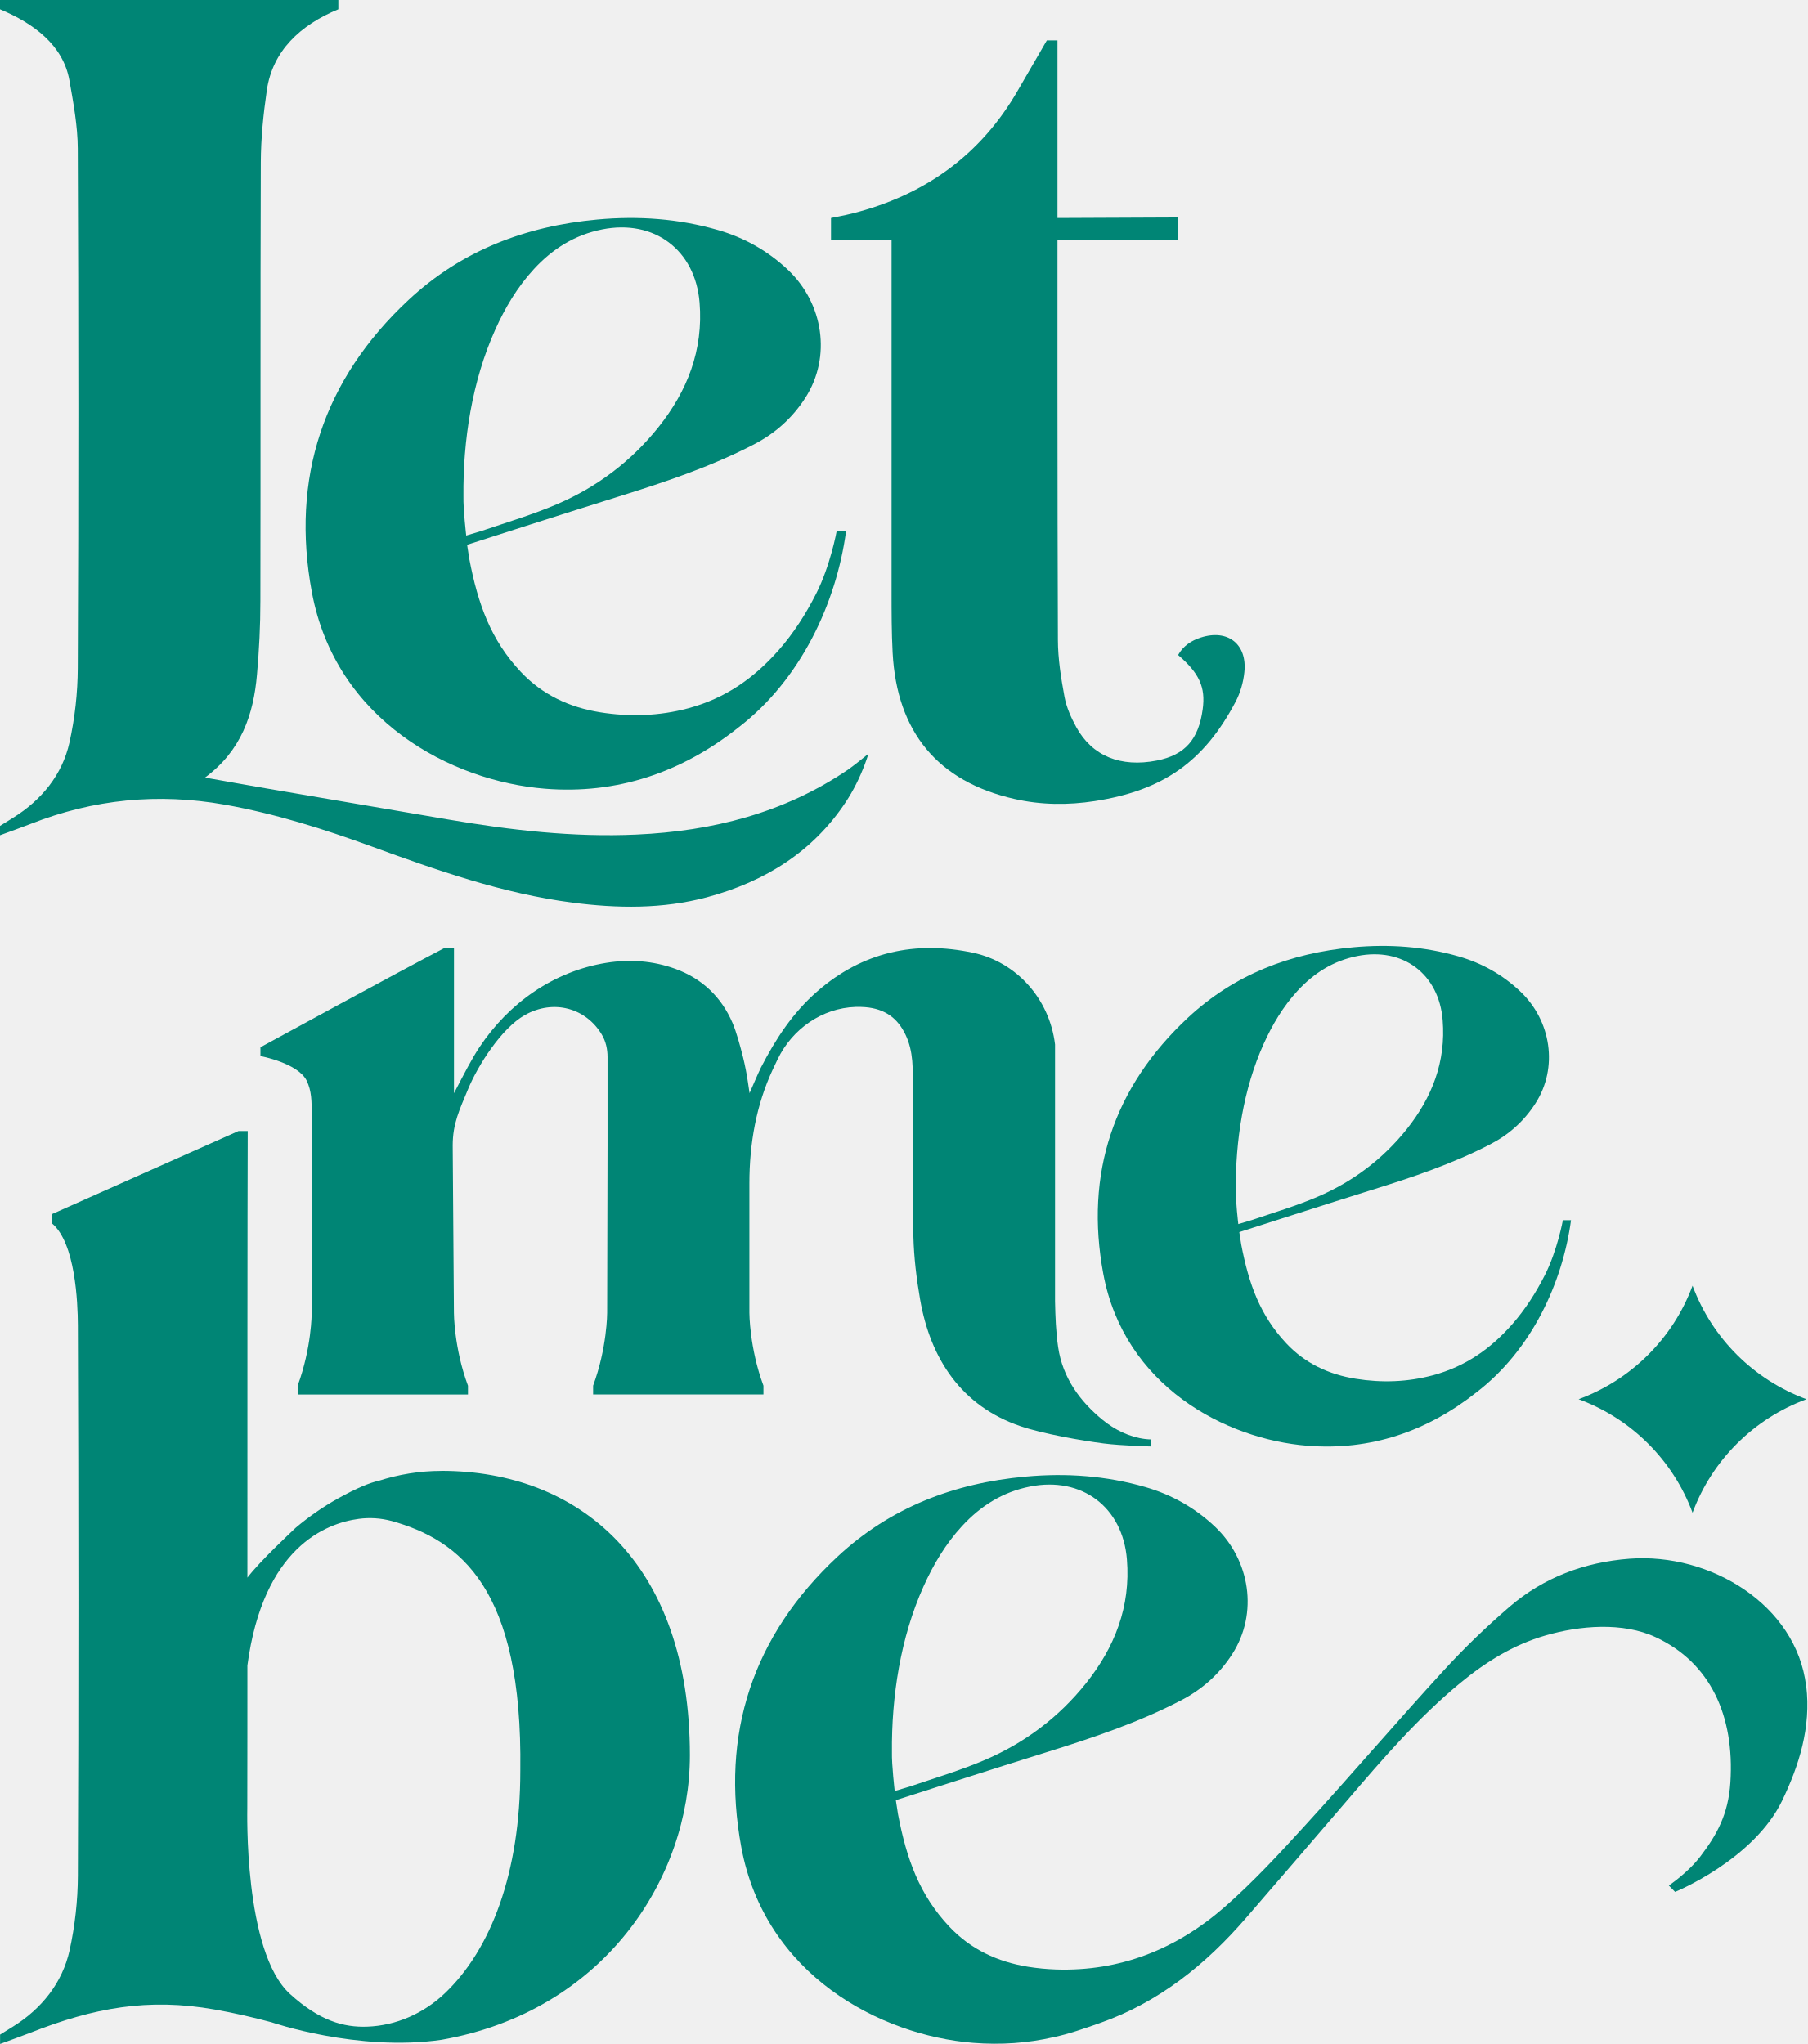
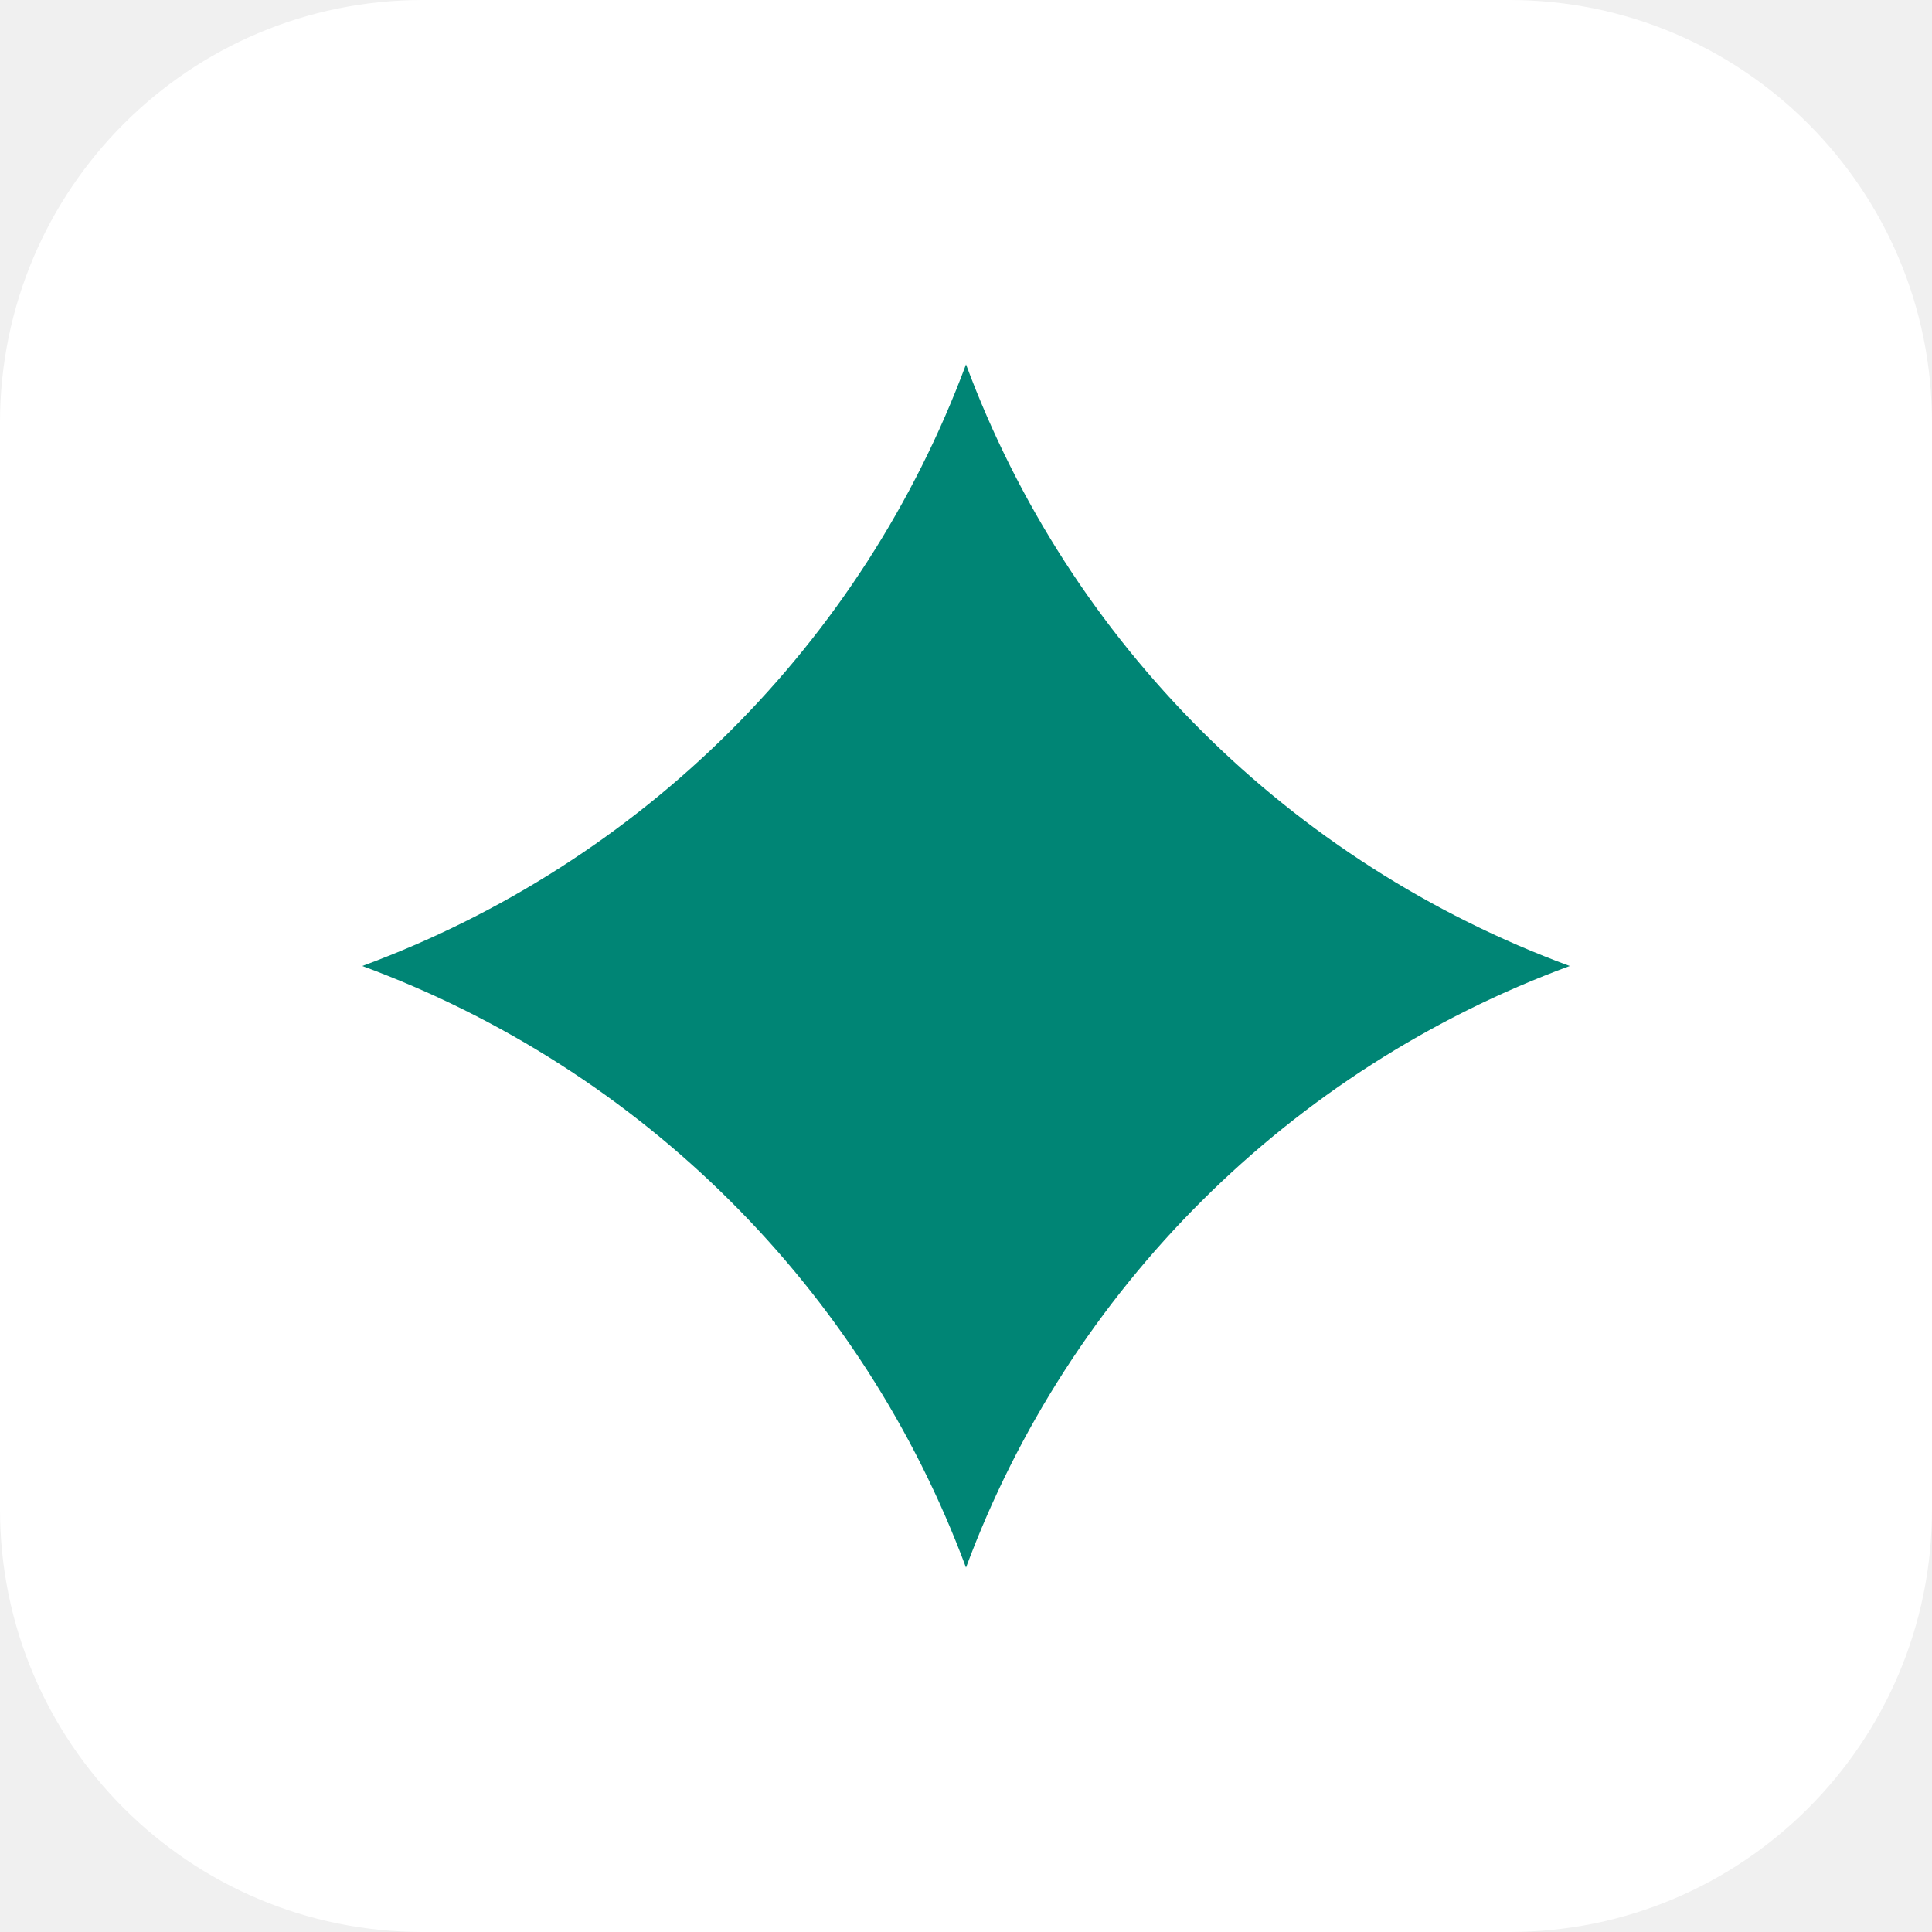
- <svg xmlns="http://www.w3.org/2000/svg" width="747" height="845" viewBox="0 0 747 845" fill="none">
-   <g clip-path="url(#clip0_311_3413)">
+ <svg xmlns="http://www.w3.org/2000/svg" viewBox="0 0 64 64">
+   <rect width="64" height="64" rx="14" fill="#FFFFFF" />
+   <g transform="translate(32 32) scale(0.4247) translate(-699.597 -578.44)">
    <path d="M699.597 531.516C707.668 553.258 724.868 570.396 746.686 578.44C724.868 586.483 707.668 603.622 699.597 625.364C691.525 603.622 674.326 586.483 652.508 578.44C674.326 570.396 691.525 553.258 699.597 531.516Z" fill="#008575" />
-     <path d="M473.436 594.908C466.86 594.097 460.79 591.116 455.665 586.908C446.604 579.456 439.258 569.791 437.366 556.882C436.443 550.548 436.223 544.346 436.091 537.924C436.091 537.924 436.091 460.141 436.091 460.163V431.781C433.781 412.67 419.903 397.657 402.264 393.887C378.401 388.781 356.583 393.471 337.888 409.777C327.683 418.653 320.645 429.458 314.509 441.359C313.607 443.112 309.824 451.923 309.824 451.923L309.164 447.452C308.658 443.967 307.976 440.526 307.141 437.107C306.019 432.614 304.369 426.565 302.786 422.883C298.189 412.21 290.271 404.583 279.142 400.528C269.839 397.153 260.228 396.495 250.55 398.051C228.689 401.602 210.236 414.752 198.161 432.943C195.082 437.567 191.981 443.616 187.648 451.945V391.761H183.997C165.984 401.076 107.656 432.943 107.656 432.943V436.581C107.656 436.581 123.052 439.408 126.747 446.707C128.836 451.046 128.836 455.254 128.836 460.865C128.836 460.799 128.836 542.833 128.836 542.746C128.836 542.855 128.836 557.189 123.03 572.859V576.497H193.432V572.859C187.626 557.233 187.626 542.746 187.626 542.746L187.12 473.555C187.12 464.415 189.979 458.717 193.432 450.345C197.501 440.46 207.289 425.075 216.922 419.639C228.886 412.889 242.303 416.79 248.791 427.77C250.418 430.532 251.122 433.732 251.122 436.932C251.122 442.498 251.122 473.533 251.122 473.533C251.122 473.533 250.968 542.768 250.968 542.724C250.968 542.833 250.968 557.167 245.162 572.837V576.476H315.564V572.837C309.758 557.211 309.758 542.724 309.758 542.724C309.758 542.724 309.758 509.564 309.758 489.159C309.758 472.875 312.573 456.744 319.479 441.994C320.227 440.416 320.887 439.014 321.503 437.743C327.551 425.338 339.78 416.746 353.636 416.264C354.977 416.22 356.297 416.264 357.551 416.352C365.974 417.031 371.099 421.042 374.31 427.792C375.916 431.146 376.729 434.806 377.059 438.51C377.543 444.23 377.543 451.484 377.543 456.306C377.543 456.503 377.543 511.164 377.543 511.098C377.763 519.865 378.819 528.544 380.314 537.157C384.581 561.791 397.404 581.253 421.773 589.582C430.856 592.694 446.956 595.543 456.237 596.727C463.605 597.669 475.856 597.976 475.856 597.976V595.061C475.064 595.061 474.228 594.995 473.348 594.886L473.436 594.908Z" fill="#008575" />
-     <path d="M645.999 504.435H649.364C645.845 530.384 633.001 558.197 610.303 575.577C589.893 591.751 566.447 599.773 540.363 597.669C506.448 594.951 464.638 572.969 456.016 526.483C448.384 485.345 460.107 449.533 491.03 420.713C510.187 402.873 533.346 393.996 559.343 391.607C574.211 390.249 588.727 391.279 603.023 395.421C612.634 398.204 621.08 402.982 628.316 409.798C641.182 421.918 644.196 441.337 634.628 456.196C629.944 463.473 623.697 469.061 615.977 473.05C600.406 481.137 583.844 486.682 567.151 491.877C550.656 497.005 512.254 509.366 512.254 509.366C512.254 509.388 513.046 514.473 513.046 514.473C516.191 530.888 520.854 543.819 531.697 555.369C539.505 563.676 549.27 568.213 560.355 569.988C571.066 571.719 581.777 571.369 592.29 568.541C605.926 564.859 616.197 557.473 624.973 547.545C630.405 541.387 634.848 534.417 638.565 527.097C643.734 516.906 645.999 504.435 645.999 504.435ZM511.858 506.035C511.924 506.035 517.313 504.413 517.313 504.413C526.506 501.279 535.876 498.517 544.761 494.682C559.211 488.48 571.572 479.165 581.403 466.87C591.916 453.72 597.701 438.904 596.315 421.743C594.775 402.654 579.886 391.498 561.081 395.224C551.096 397.196 543.068 402.303 536.316 409.623C530.333 416.11 525.913 423.606 522.306 431.584C513.948 450.169 510.627 471.669 510.825 491.877C510.693 496.391 511.836 505.969 511.836 506.013L511.858 506.035Z" fill="#008575" />
-     <path d="M139.851 3.835C124.06 10.367 112.667 21.018 110.291 37.324C108.862 47.143 107.85 57.115 107.806 67.043C107.586 127.49 107.762 187.936 107.63 248.382C107.63 258.552 107.124 268.743 106.223 278.869C104.793 295.35 99.778 310.319 84.735 321.453C93.862 323.075 101.956 324.543 110.05 325.924C135.079 330.22 160.13 334.471 185.159 338.767C210.957 343.172 236.866 346.219 263.105 345.013C294.512 343.589 324.094 336.093 350.443 318.231C351.41 317.574 353.126 316.259 354.775 314.965C356.953 313.256 358.998 311.568 358.998 311.568C358.514 313.081 357.986 314.549 357.437 316.039C355.369 321.497 352.774 326.757 349.541 331.644C336.146 351.873 316.528 364.432 292.093 370.963C273.816 375.828 255.253 375.565 236.646 373.154C207.856 369.407 180.694 359.829 153.641 349.945C133.825 342.712 113.81 336.378 92.916 332.652C65.314 327.743 38.701 330.373 12.705 340.586C8.548 342.208 5.271 343.348 -0.008 345.298C-0.008 345.364 -0.008 341.441 -0.008 341.441C1.488 340.542 3.709 339.118 5.447 338.044C17.191 330.724 25.747 320.291 28.716 306.944C30.96 296.84 32.103 286.408 32.147 276.107C32.499 204.571 32.455 133.013 32.147 61.477C32.103 52.052 30.344 42.562 28.694 33.248C26.121 18.651 13.914 9.665 -0.008 3.835V0H139.851V3.835Z" fill="#008575" />
-     <path d="M345.866 219.584H349.715C345.712 249.215 331.02 280.995 305.111 300.829C281.82 319.305 255.031 328.466 225.229 326.056C186.498 322.943 138.75 297.827 128.896 244.766C120.165 197.799 133.581 156.902 168.881 123.983C190.743 103.601 217.202 93.475 246.893 90.757C263.873 89.201 280.456 90.385 296.776 95.097C307.75 98.275 317.406 103.732 325.653 111.513C340.345 125.364 343.776 147.522 332.867 164.485C327.523 172.814 320.397 179.17 311.555 183.75C293.762 192.977 274.848 199.311 255.779 205.25C236.952 211.102 193.074 225.217 193.074 225.217C193.074 225.239 193.976 231.046 193.976 231.046C197.561 249.785 202.884 264.579 215.266 277.751C224.174 287.219 235.347 292.413 247.993 294.452C260.222 296.424 272.45 296.03 284.481 292.808C300.053 288.622 311.775 280.184 321.805 268.831C328.007 261.796 333.087 253.84 337.332 245.468C343.249 233.83 345.822 219.606 345.822 219.606L345.866 219.584ZM192.679 221.403C192.766 221.403 198.903 219.54 198.903 219.54C209.394 215.968 220.105 212.79 230.266 208.428C246.761 201.349 260.882 190.72 272.12 176.649C284.129 161.636 290.749 144.716 289.166 125.123C287.406 103.316 270.405 90.582 248.939 94.834C237.524 97.091 228.375 102.899 220.655 111.271C213.837 118.679 208.756 127.227 204.665 136.366C195.12 157.582 191.337 182.128 191.557 205.229C191.425 210.379 192.701 221.337 192.701 221.381L192.679 221.403Z" fill="#008575" />
-     <path d="M496.35 263.549C492.435 264.798 489.048 267.033 486.958 270.781C495.734 278.299 498.373 284.15 497.119 293.202C495.426 305.629 489.883 312.094 478.139 314.417C463.271 317.332 451.46 312.598 444.884 300.632C442.729 296.709 440.815 292.413 440.001 288.052C438.572 280.315 437.296 272.381 437.274 264.535C437.032 211.562 437.098 99.042 437.098 99.042C437.098 99.042 486.958 99.064 486.936 99.042V89.902L437.098 90.121V16.7C437.098 16.7 437.076 16.7 437.054 16.7H432.699C432.699 16.7 424.1 31.516 420.713 37.39C405.295 64.216 382.113 80.697 352.268 88.259C349.431 88.982 343.492 90.121 343.492 90.121V99.37H368.521V108.203C368.521 153.702 368.521 199.223 368.521 244.722C368.521 253.094 368.521 261.489 368.961 269.839C370.721 302.714 387.722 323.14 419.393 330.307C430.324 332.784 441.387 332.893 452.56 331.162C480.668 326.779 497.625 314.965 510.712 290.112C512.669 286.408 513.923 282.046 514.341 277.882C515.572 266.266 507.501 259.976 496.35 263.549Z" fill="#008575" />
-     <path d="M182.404 608.081C173.387 608.081 164.743 609.549 156.518 612.179C152.911 612.946 147.566 615.116 139.78 619.434C139.736 619.434 139.714 619.477 139.67 619.499C133.534 622.896 127.706 626.973 122.229 631.576C120.272 633.46 107.603 645.208 102.259 652.199C102.259 584.608 102.259 506.058 102.391 467.573H98.564L21.475 501.916V505.751C31.175 513.795 32.142 538.429 32.186 547.854C32.472 619.39 32.516 703.945 32.186 775.481C32.142 785.782 30.977 796.214 28.755 806.318C25.786 819.665 17.23 830.404 5.486 837.724C3.748 838.798 1.527 840.223 0.031 841.121C0.031 841.121 0.031 845.023 0.031 844.979C5.31 843.028 8.587 841.889 12.744 840.267C38.718 830.054 61.196 825.845 88.799 830.755C96.738 832.157 104.546 833.955 112.288 836.037C112.288 836.037 147.786 848.266 182.448 843.269C249.948 831.434 285.16 776.16 285.16 725.664C285.16 645.799 239.171 608.059 182.448 608.059L182.404 608.081ZM215.065 732.064C215.065 774.319 202.859 805.989 183.856 824.048C175.168 832.311 163.776 837.418 151.767 837.834C142.002 838.185 132.016 835.379 119.876 824.333C100.565 806.778 102.259 747.581 102.215 747.734C102.259 747.581 102.259 688.296 102.259 688.515C108.791 639.641 134.722 629.691 148.336 627.893C152.801 627.302 157.375 627.587 161.73 628.748C161.73 628.748 161.752 628.748 161.774 628.748C190.234 636.704 216.077 656.626 215.065 732.02V732.064Z" fill="#008575" />
-     <path d="M746.533 696.91C742.442 663.465 706.988 641.855 673.557 644.375C654.929 645.8 638.015 652.112 623.873 664.319C614.284 672.582 605.09 681.436 596.557 690.773C577.268 711.835 558.705 733.554 539.439 754.66C528.75 766.364 517.951 778.111 506.03 788.5C486.192 805.792 462.944 815.063 436.486 814.186C432.637 814.055 428.788 813.682 424.917 813.068C412.336 811.03 401.229 805.88 392.366 796.455C380.049 783.349 374.749 768.643 371.186 749.992C371.186 749.992 370.284 744.228 370.284 744.206C370.284 744.206 413.92 730.157 432.659 724.349C451.617 718.454 470.444 712.142 488.127 702.959C496.903 698.4 504.007 692.088 509.329 683.803C520.194 666.927 516.763 644.879 502.159 631.094C493.934 623.335 484.344 617.922 473.435 614.766C457.204 610.075 440.73 608.892 423.817 610.448C394.279 613.144 367.953 623.225 346.201 643.498C311.076 676.242 297.748 716.92 306.414 763.646C316.201 816.443 363.708 841.407 402.241 844.519C413.788 845.439 424.895 844.606 435.518 842.174C441.852 840.837 448.164 838.601 454.476 836.388C478.978 827.818 498.376 812.148 515.092 792.817C529.19 776.511 543.222 760.205 557.232 743.833C571.682 726.936 586.198 710.103 603.419 695.88C613.998 687.135 625.457 679.968 638.807 676.111C652.949 672.012 670.786 670.456 684.466 676.878C706.856 687.354 717.017 709.161 715.236 736.842C714.378 750.145 709.583 758.583 702.809 767.481C697.751 774.144 689.789 779.492 689.789 779.492L692.384 782.122C692.384 782.122 724.869 768.862 736.658 744.337C743.542 730.004 748.689 714.136 746.577 696.888L746.533 696.91ZM369.822 740.436C369.822 740.436 368.546 729.5 368.678 724.371C368.458 701.403 372.219 676.987 381.721 655.86C385.812 646.764 390.848 638.26 397.644 630.896C405.32 622.568 414.426 616.782 425.774 614.546C447.131 610.317 464.044 622.984 465.803 644.66C467.387 664.144 460.789 680.976 448.846 695.923C437.673 709.906 423.619 720.47 407.212 727.527C397.094 731.867 386.471 735.023 376.024 738.573C376.024 738.573 369.91 740.414 369.822 740.414V740.436Z" fill="#008575" />
  </g>
-   <defs>
-     <clipPath id="clip0_311_3413">
-       <rect width="747" height="845" fill="#008575" />
-     </clipPath>
-   </defs>
</svg>
